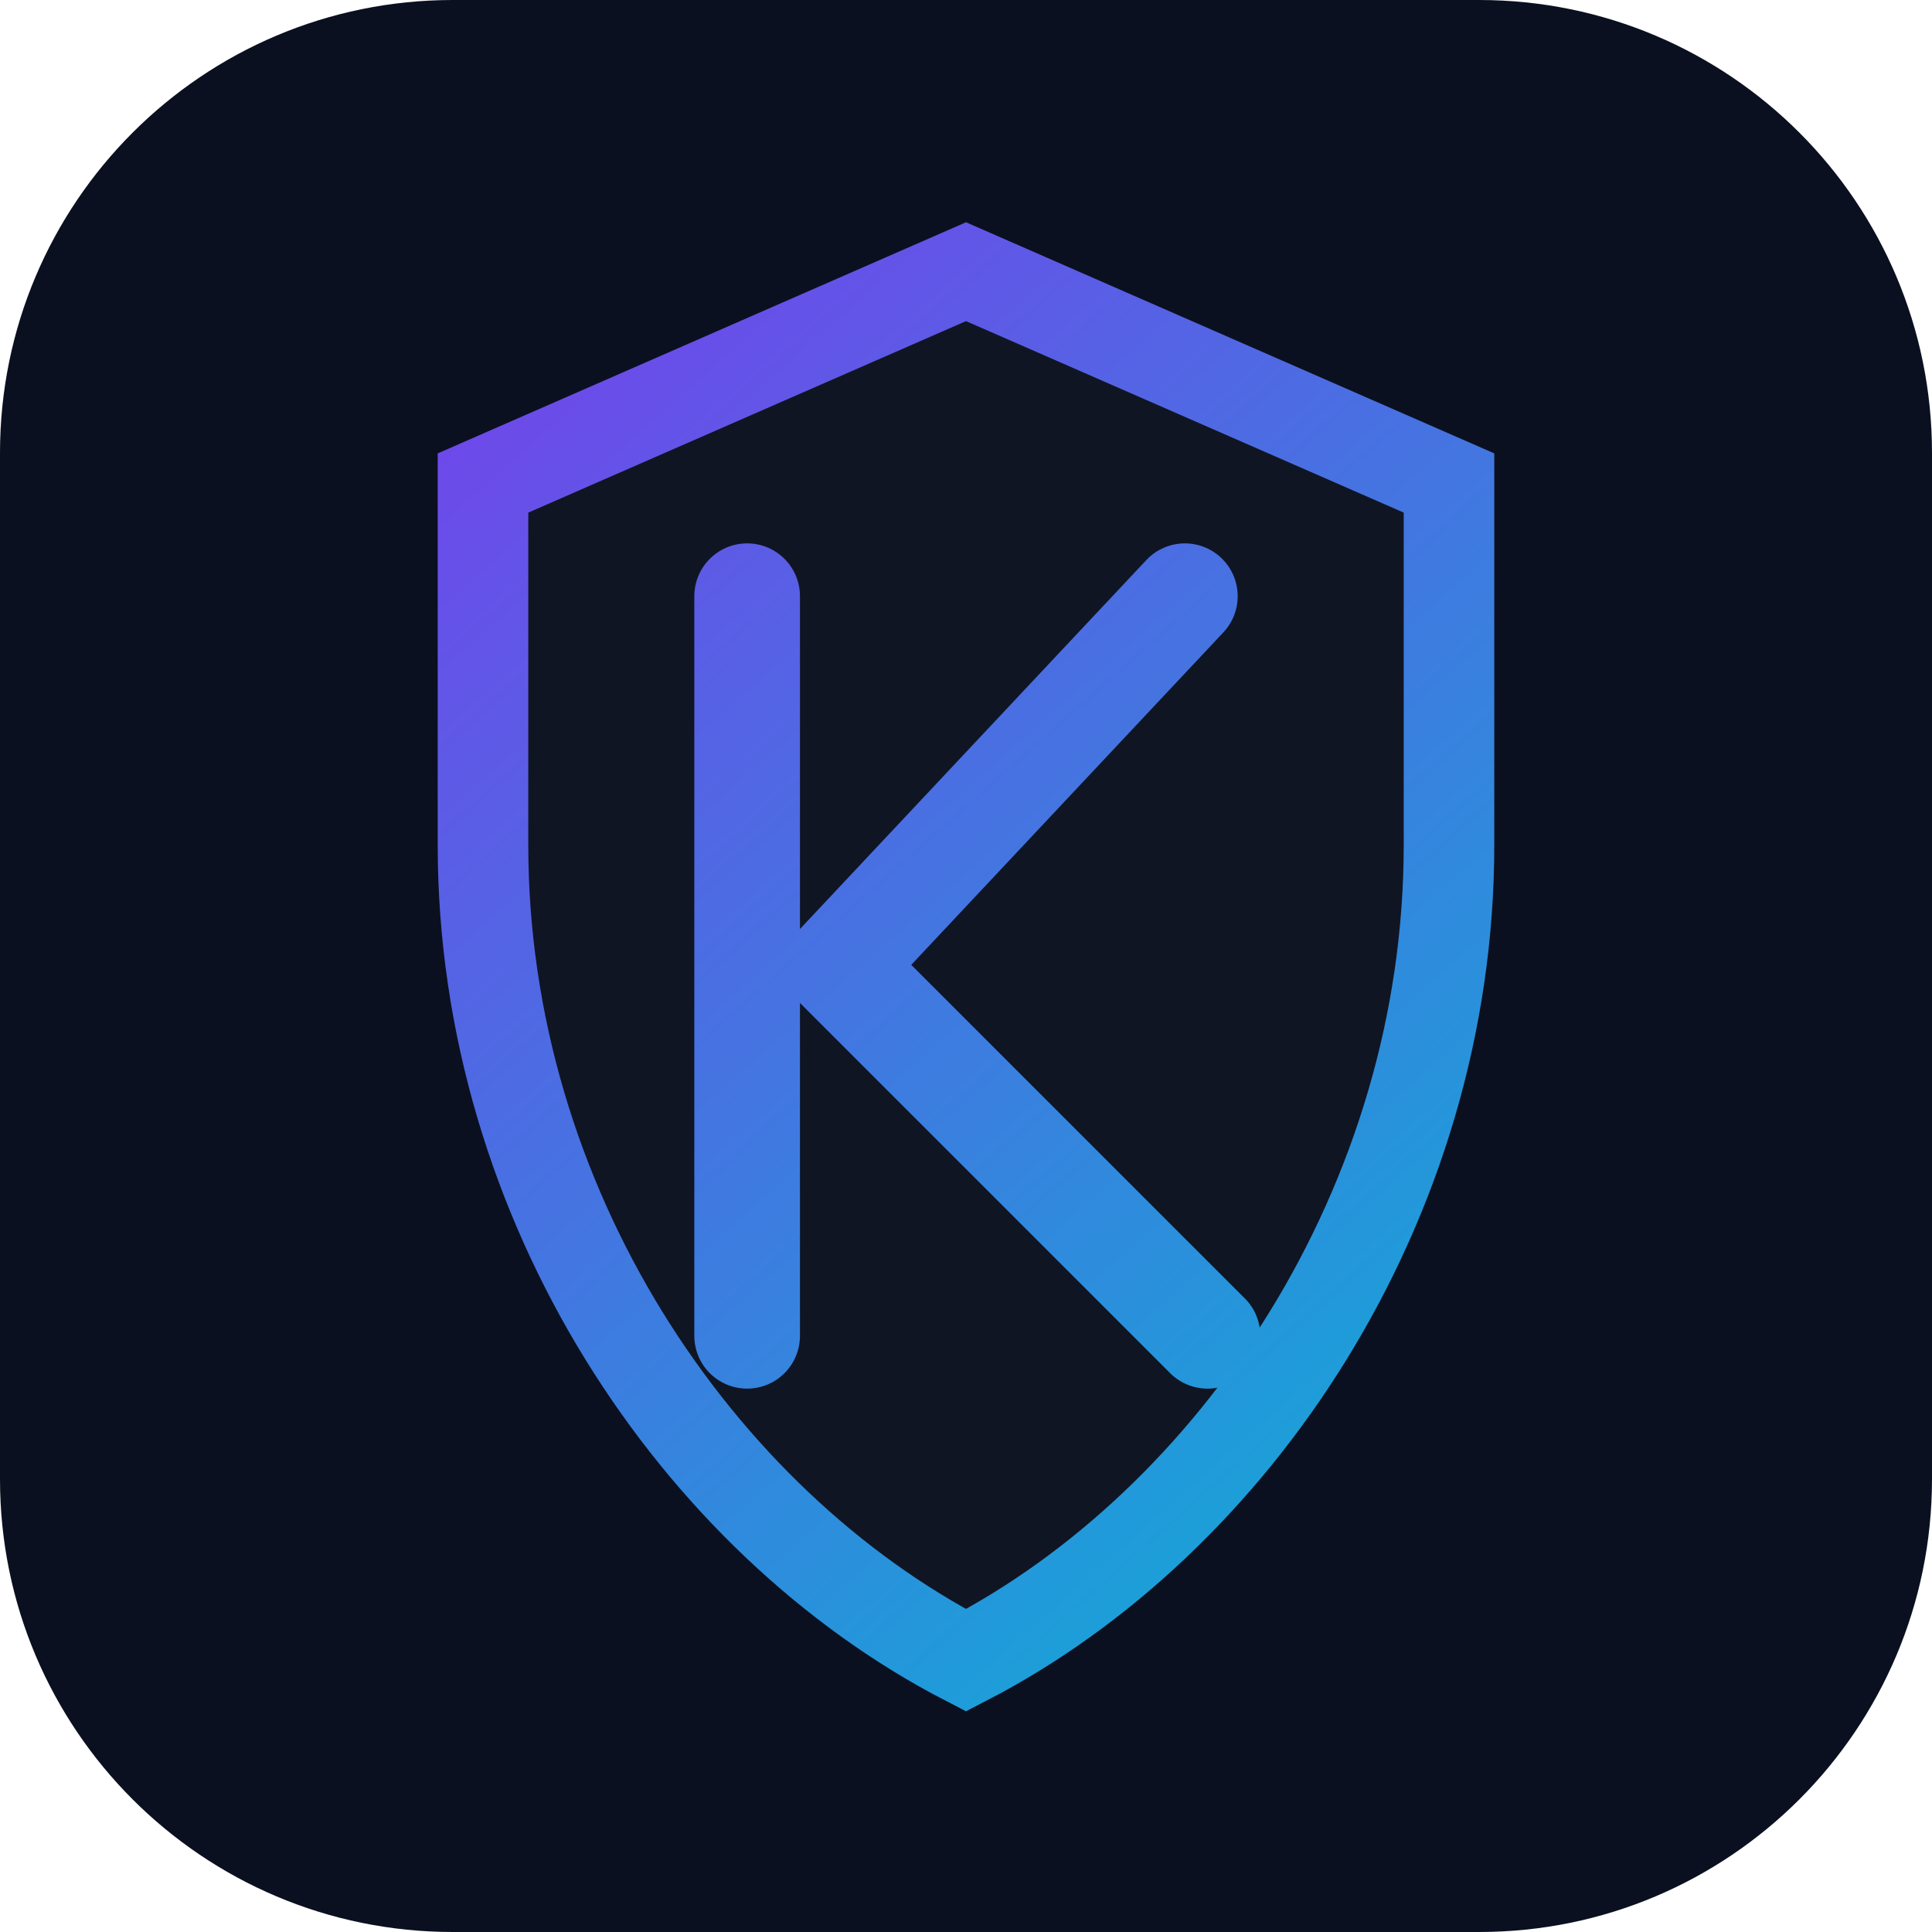
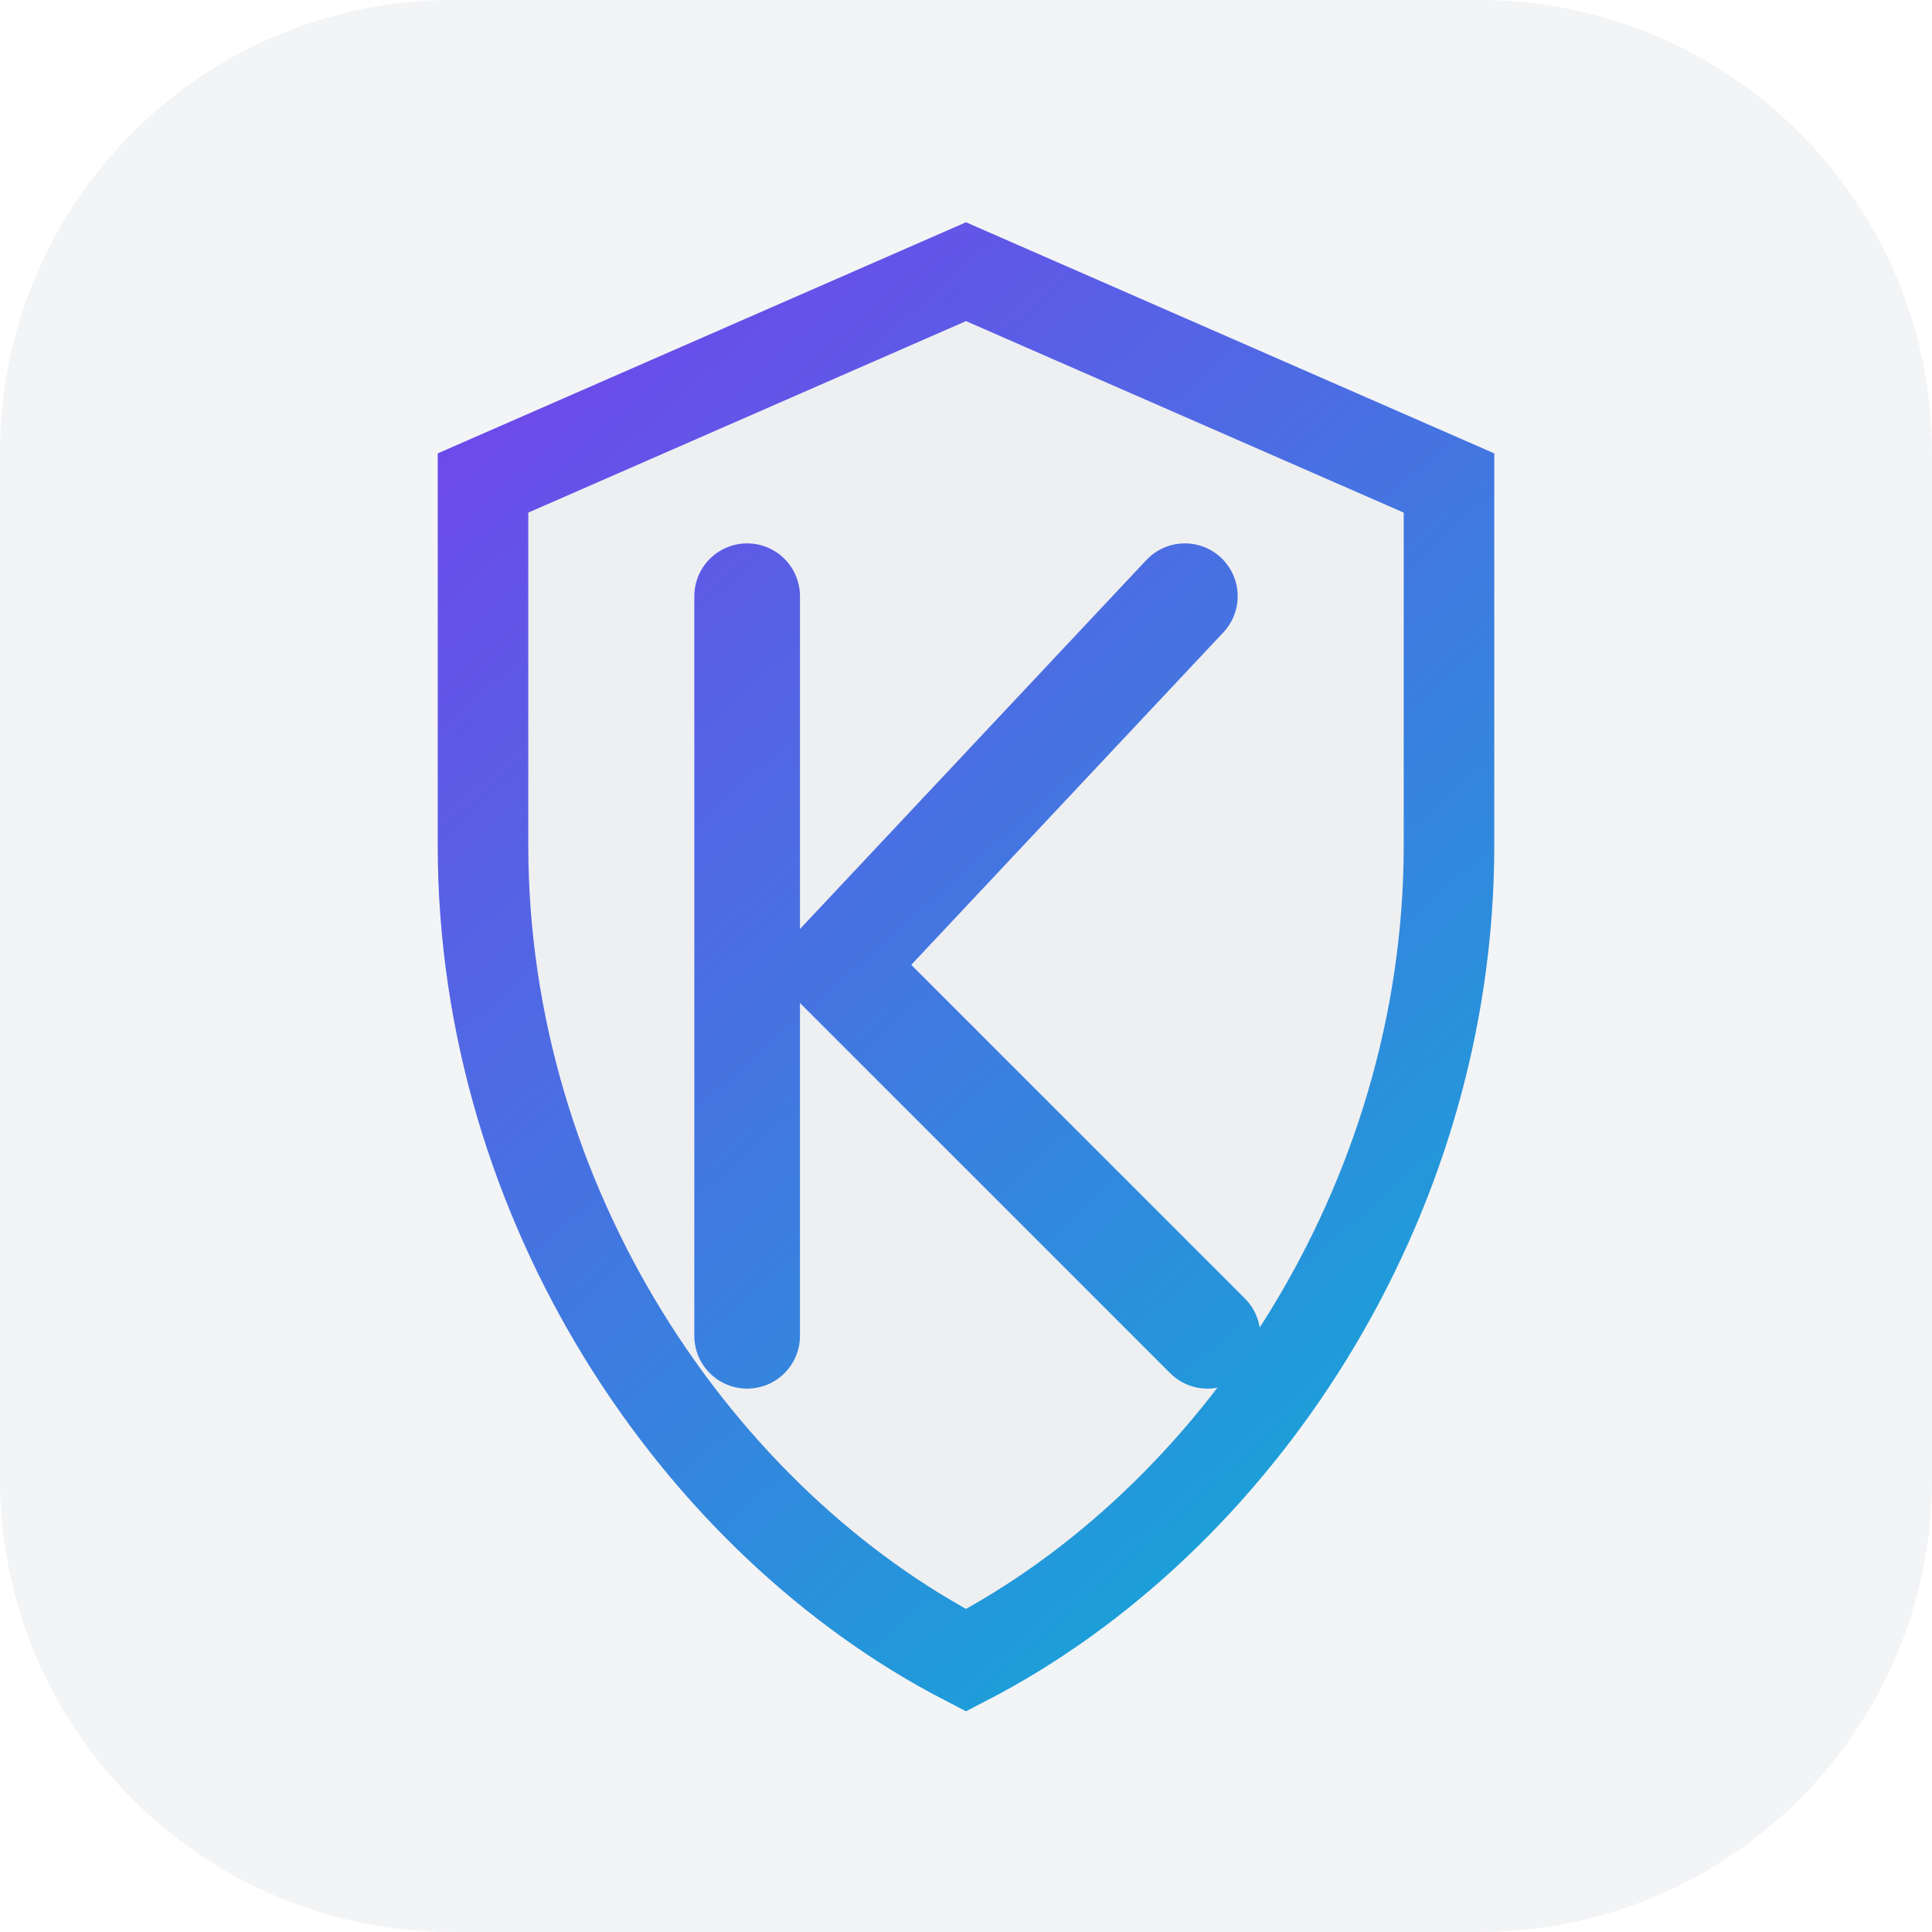
<svg xmlns="http://www.w3.org/2000/svg" width="512" height="512" viewBox="0 0 512 512" fill="none">
  <defs>
    <linearGradient id="kairosGradient" x1="80" y1="64" x2="420" y2="448" gradientUnits="userSpaceOnUse">
      <stop stop-color="#7C3AED" />
      <stop offset="1" stop-color="#06B6D4" />
    </linearGradient>
  </defs>
-   <rect width="512" height="512" rx="120" fill="#0B1020" />
-   <path d="M256 72L384 128V224C384 319.2 327.2 403.2 256 440C184.8 403.2 128 319.2 128 224V128L256 72Z" stroke="url(#kairosGradient)" stroke-width="24" fill="rgba(255,255,255,0.02)" />
+   <rect width="512" height="512" rx="120" fill="#f3f4f6" />
+   <path d="M256 72L384 128V224C384 319.2 327.2 403.2 256 440C184.8 403.2 128 319.2 128 224V128L256 72Z" stroke="url(#kairosGradient)" stroke-width="24" fill="rgba(0,0,0,0.02)" />
  <path d="M198 158V354" stroke="url(#kairosGradient)" stroke-width="28" stroke-linecap="round" />
  <path d="M314 158L222 256L320 354" stroke="url(#kairosGradient)" stroke-width="28" stroke-linecap="round" stroke-linejoin="round" />
</svg>
